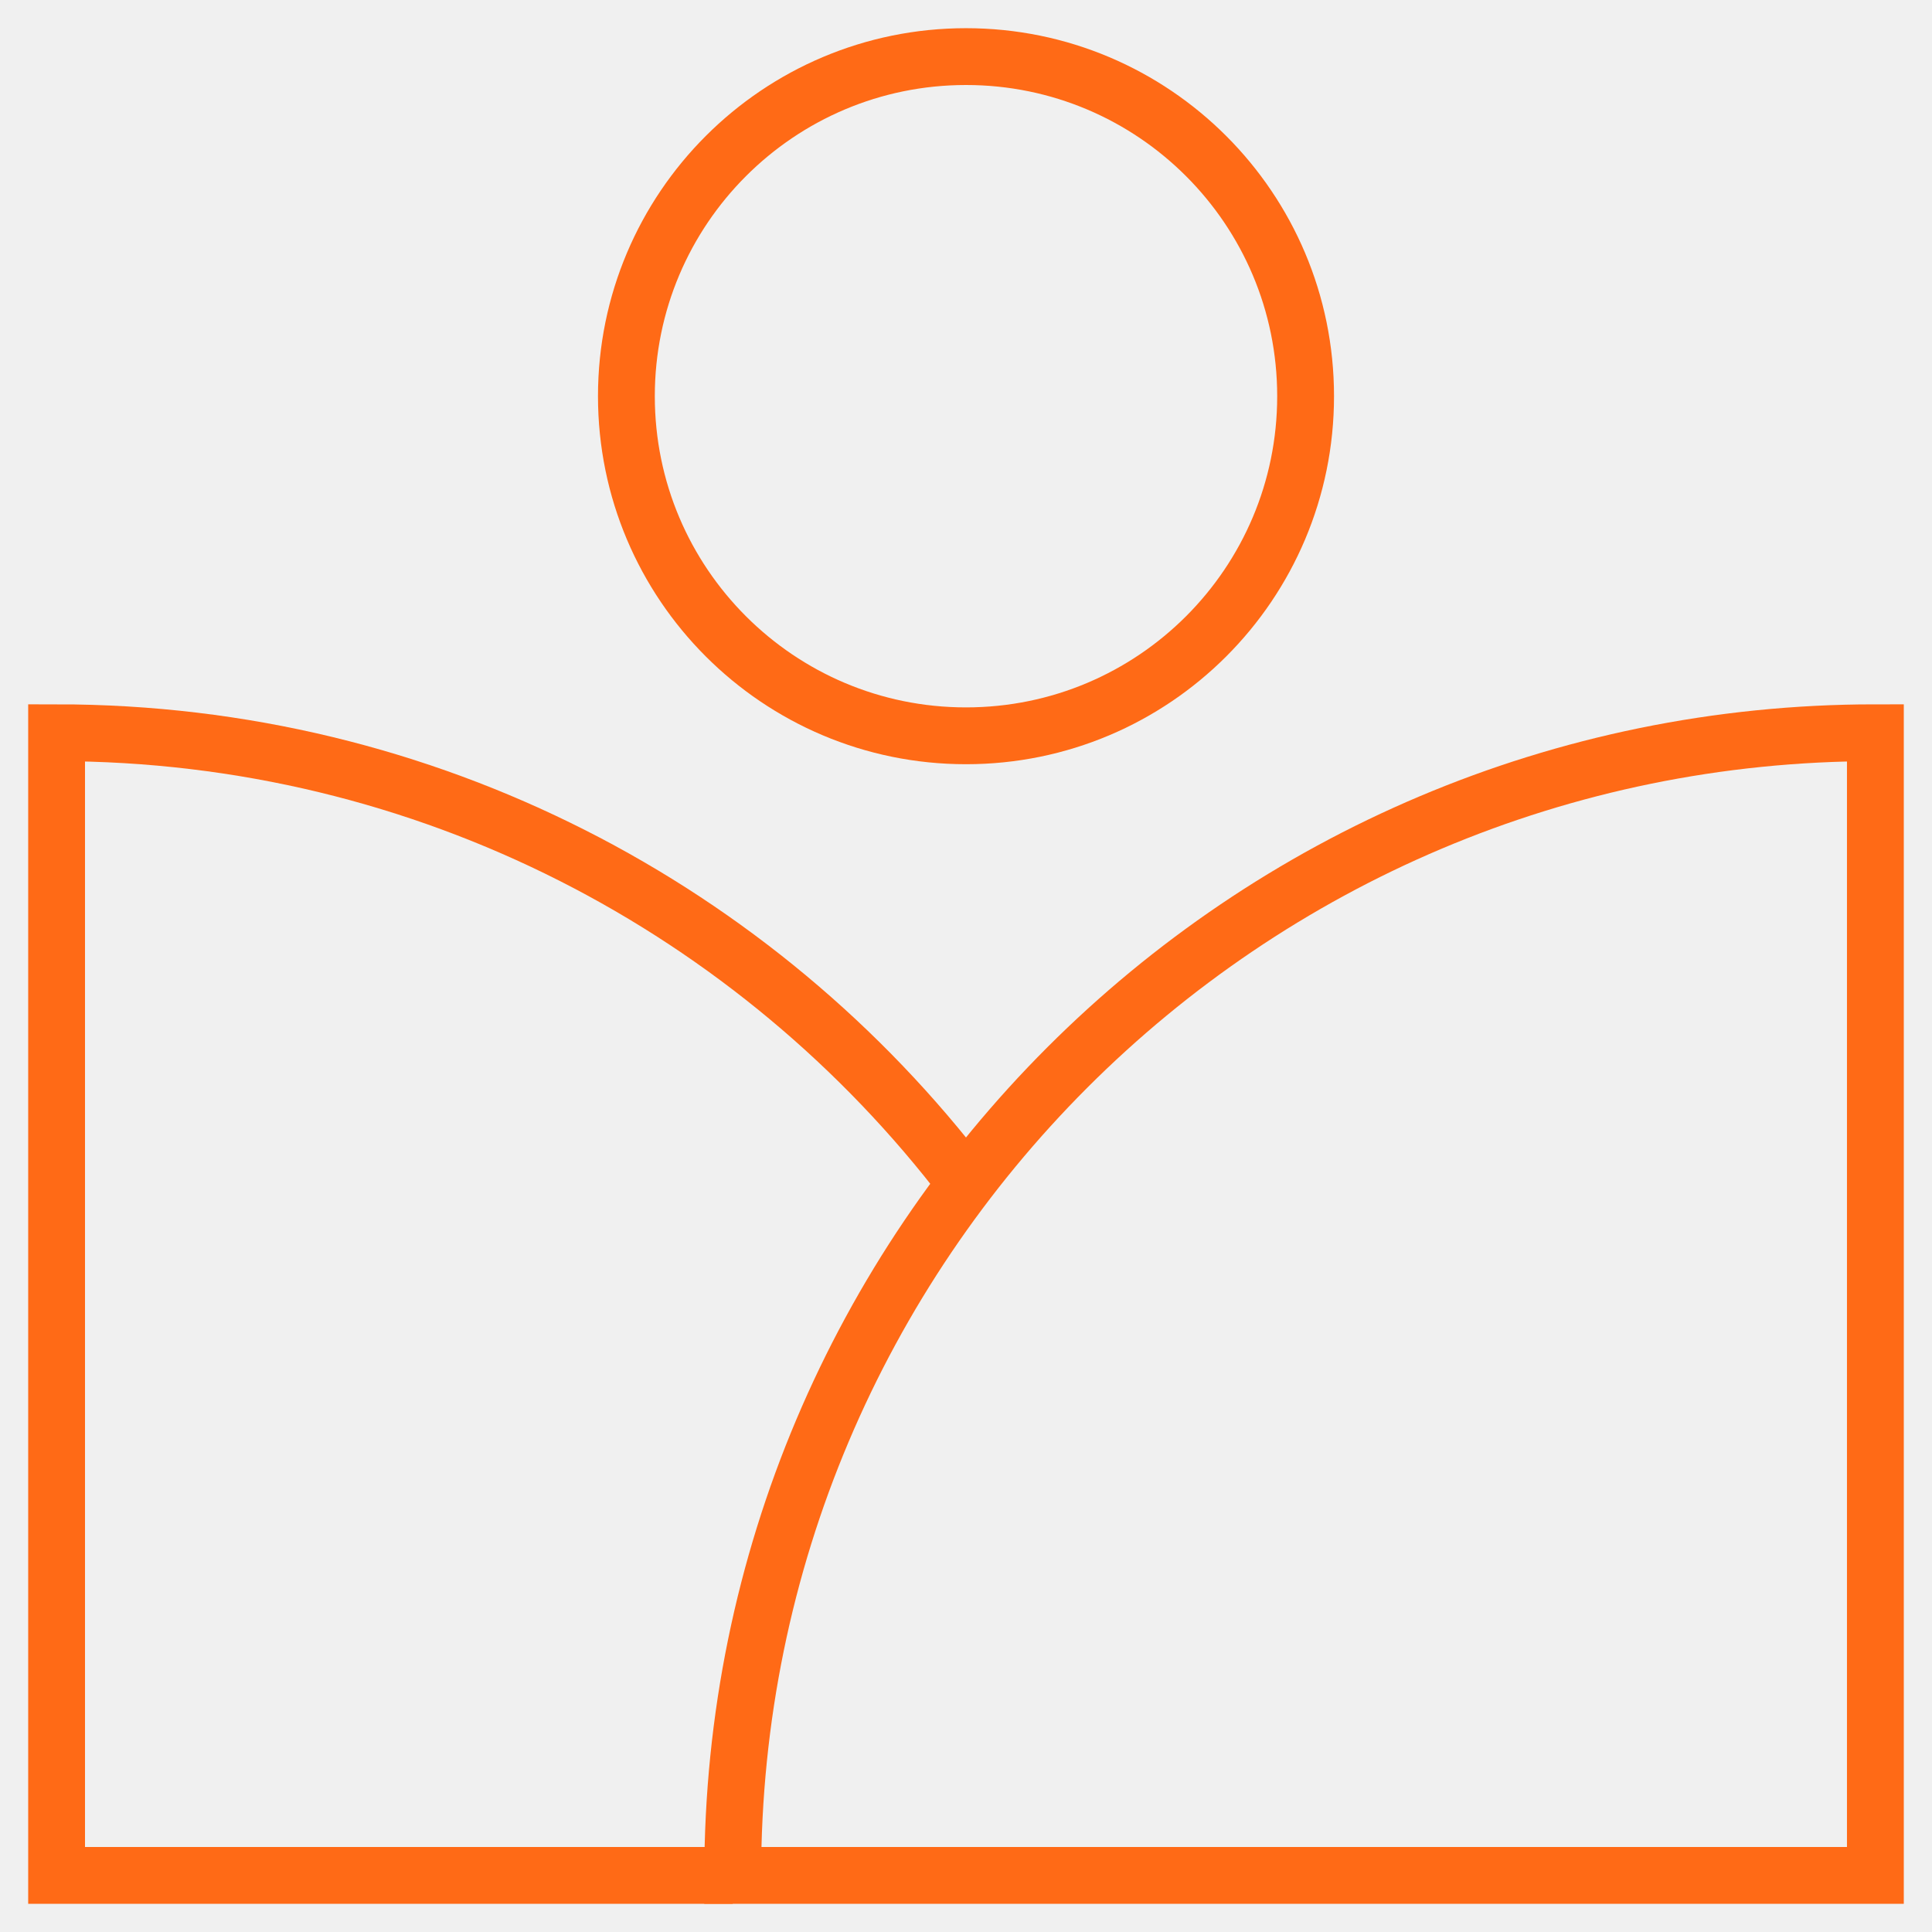
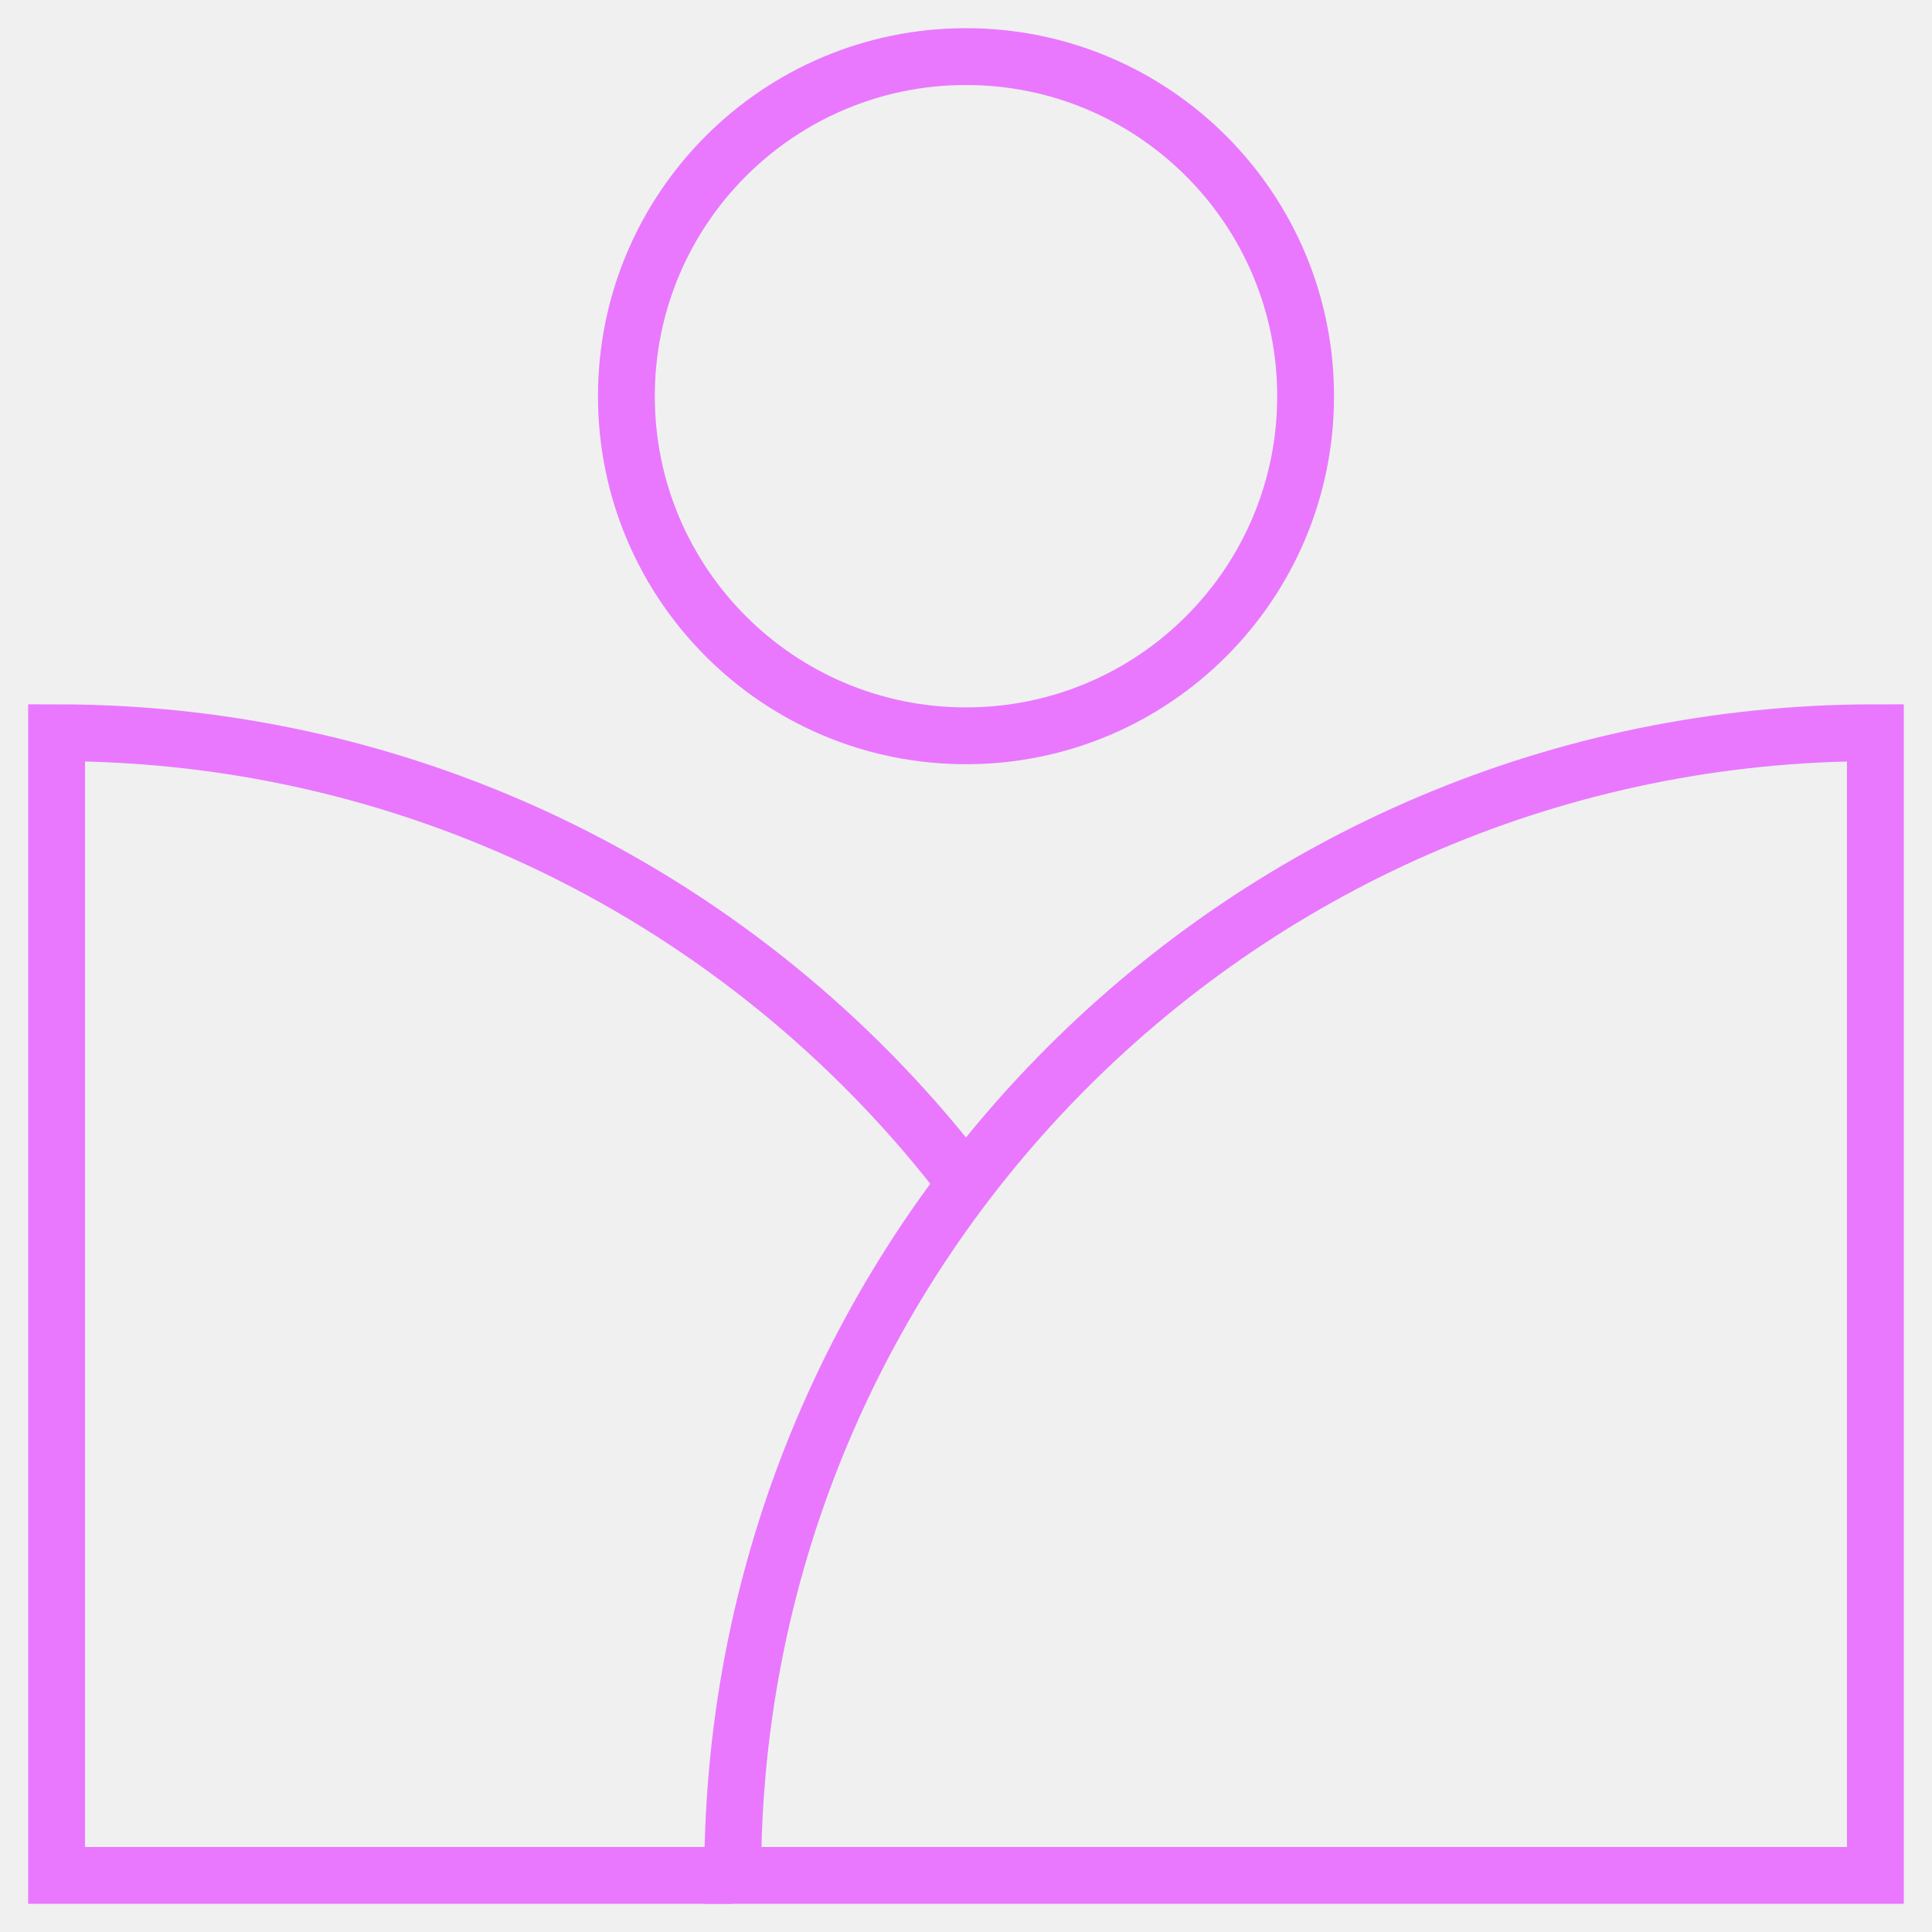
<svg xmlns="http://www.w3.org/2000/svg" width="68" height="68" viewBox="0 0 68 68" fill="none">
  <g clip-path="url(#clip0_399_35)">
    <mask id="mask0_399_35" style="mask-type:luminance" maskUnits="userSpaceOnUse" x="0" y="0" width="68" height="68">
      <path d="M68 0H0V68H68V0Z" fill="white" />
    </mask>
    <g mask="url(#mask0_399_35)">
      <mask id="mask1_399_35" style="mask-type:luminance" maskUnits="userSpaceOnUse" x="0" y="0" width="68" height="68">
        <path d="M0 7.62939e-06H68V68H0V7.62939e-06Z" fill="white" />
      </mask>
      <g mask="url(#mask1_399_35)">
-         <path d="M66.007 66.008H25.789C25.789 43.796 43.795 25.79 66.007 25.79V66.008Z" stroke="#FF6A16" stroke-width="2" stroke-miterlimit="10" />
-         <path d="M45.953 13.945C45.953 20.547 40.602 25.898 34 25.898C27.398 25.898 22.047 20.547 22.047 13.945C22.047 7.344 27.398 1.992 34 1.992C40.602 1.992 45.953 7.344 45.953 13.945Z" stroke="#FF6A16" stroke-width="2" stroke-miterlimit="10" />
-         <path d="M34 41.653C26.653 32.012 15.049 25.79 1.992 25.79V66.008H25.789" stroke="#FF6A16" stroke-width="2" stroke-miterlimit="10" />
+         <path d="M66.007 66.008H25.789C25.789 43.796 43.795 25.79 66.007 25.79V66.008Z" stroke="#E978FE" stroke-width="2" stroke-miterlimit="10" />
+         <path d="M45.953 13.945C45.953 20.547 40.602 25.898 34 25.898C27.398 25.898 22.047 20.547 22.047 13.945C22.047 7.344 27.398 1.992 34 1.992C40.602 1.992 45.953 7.344 45.953 13.945Z" stroke="#E978FE" stroke-width="2" stroke-miterlimit="10" />
+         <path d="M34 41.653C26.653 32.012 15.049 25.79 1.992 25.79V66.008H25.789" stroke="#E978FE" stroke-width="2" stroke-miterlimit="10" />
      </g>
    </g>
  </g>
  <defs>
    <clipPath id="clip0_399_35">
      <rect width="68" height="68" fill="white" />
    </clipPath>
  </defs>
</svg>
